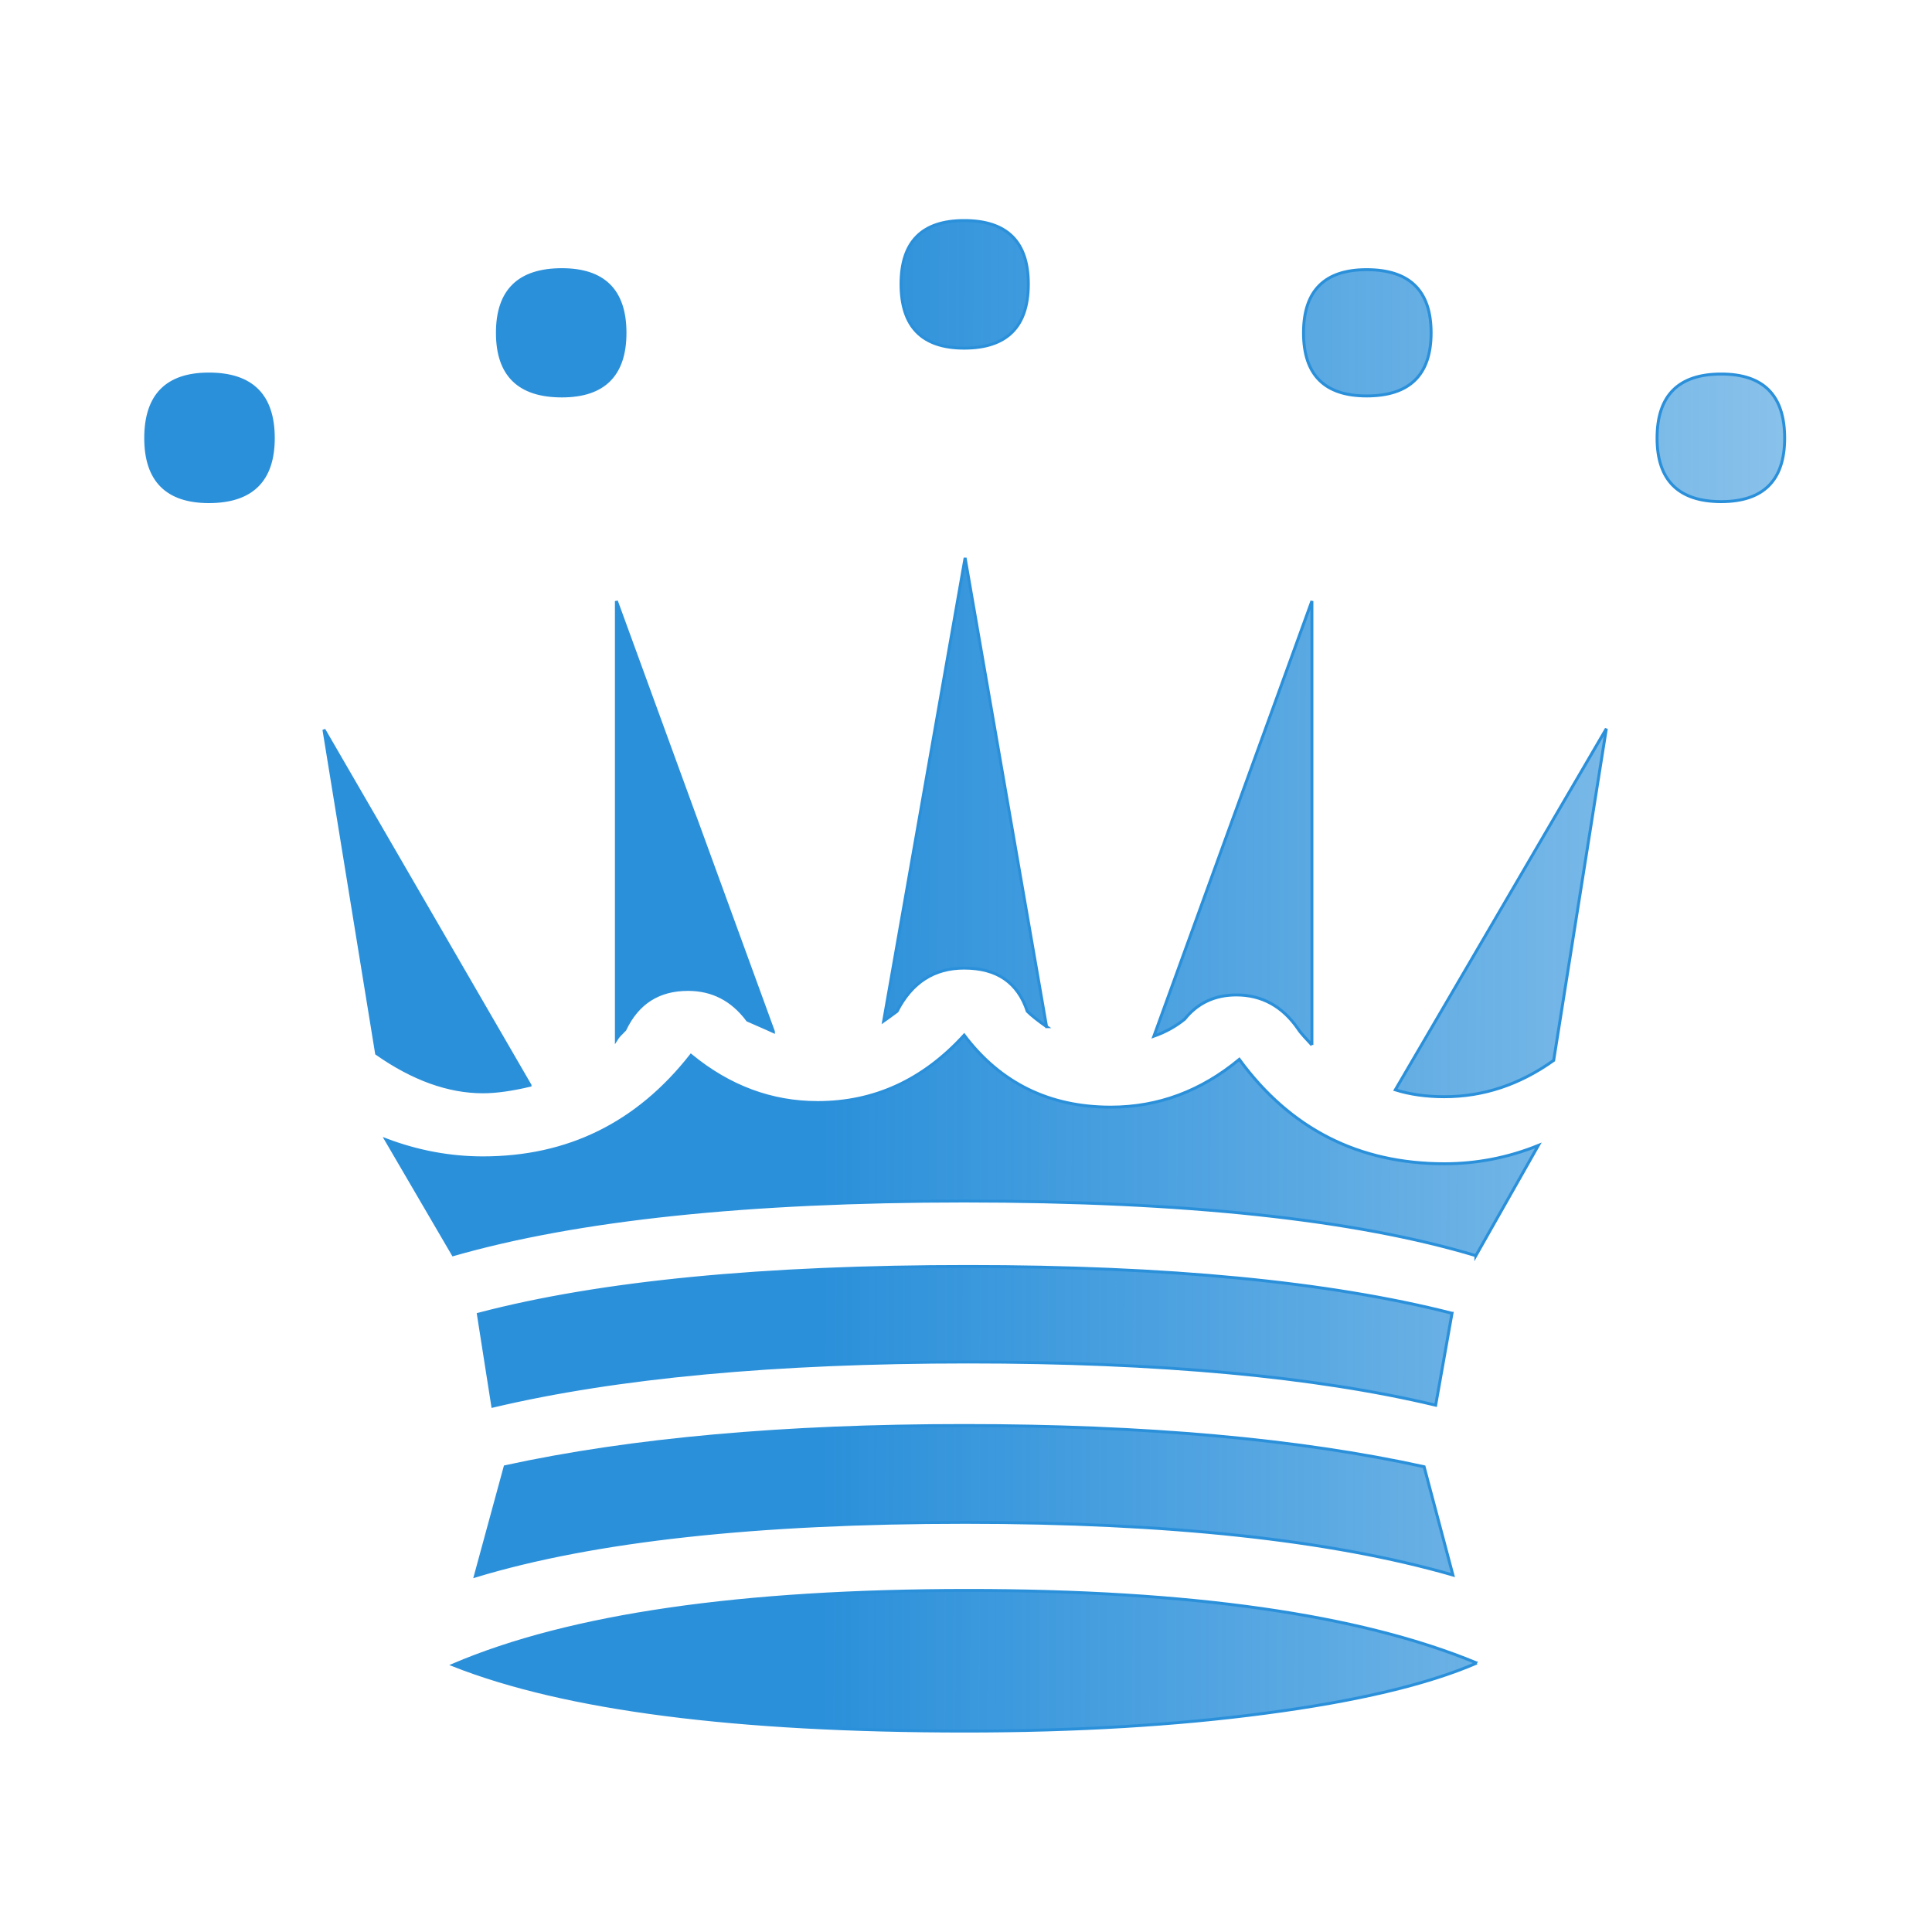
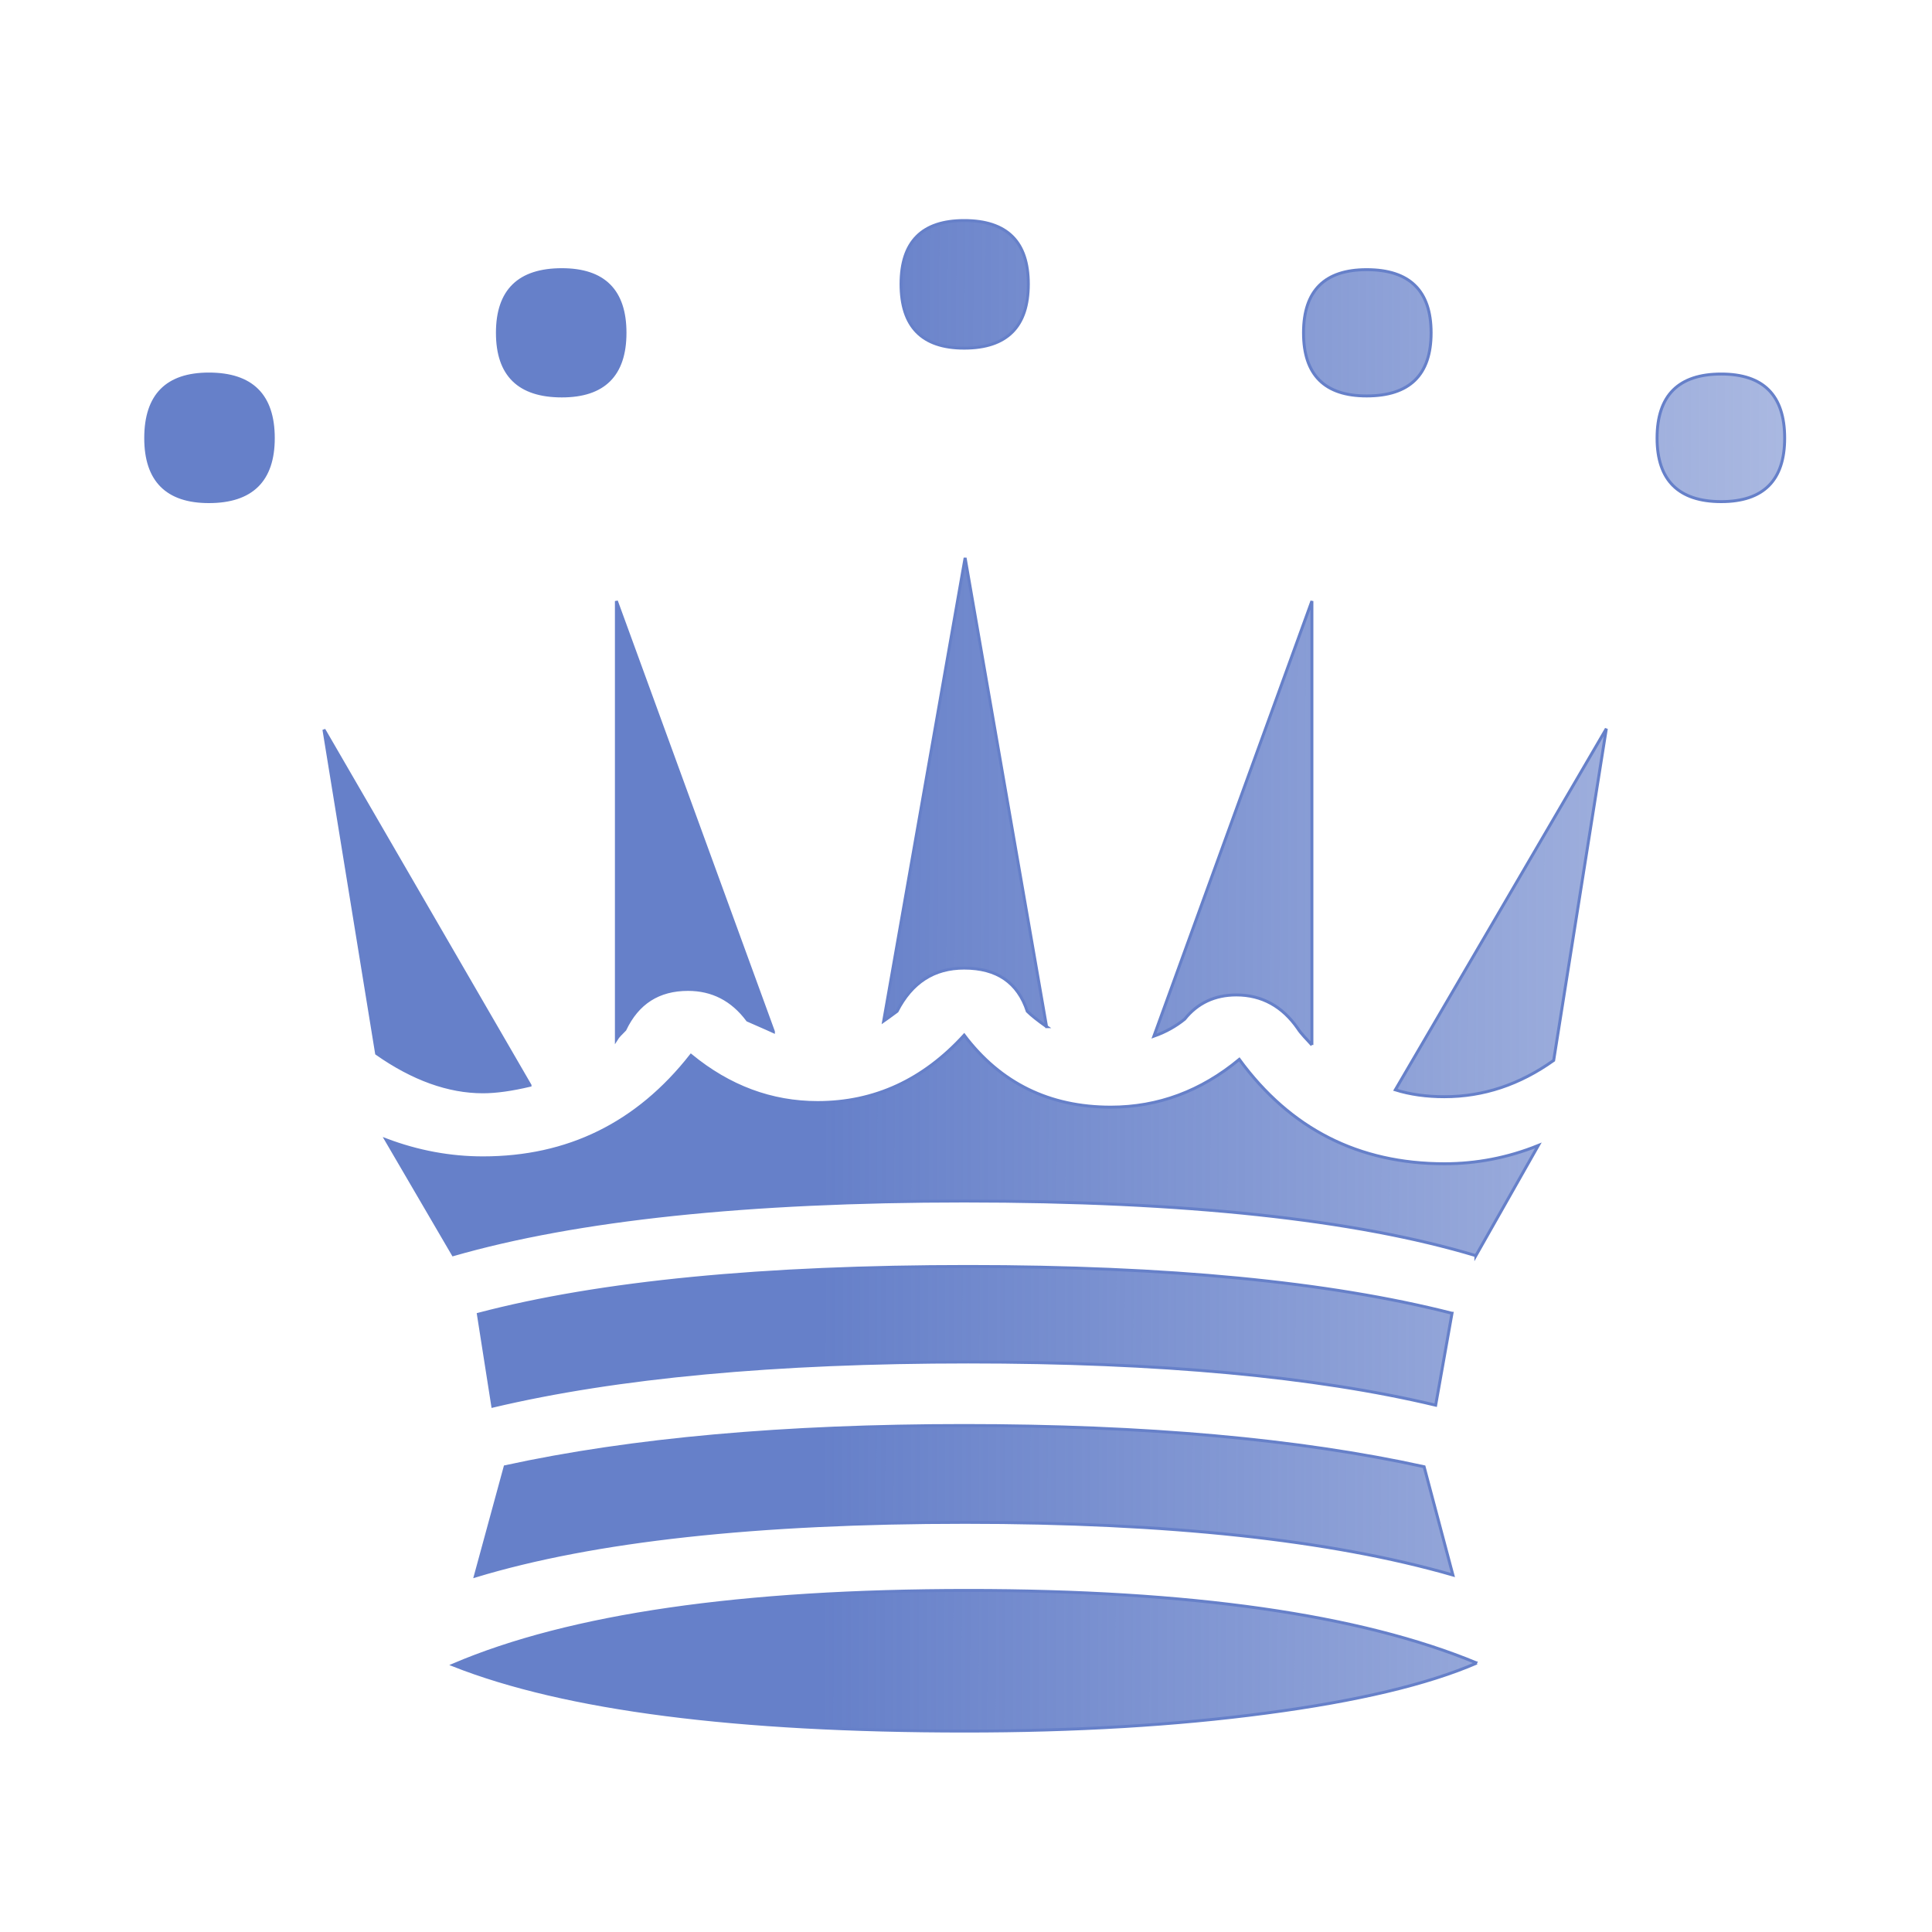
<svg xmlns="http://www.w3.org/2000/svg" width="177.17" height="177.17" shape-rendering="geometricPrecision" image-rendering="optimizeQuality" fill-rule="evenodd" clip-rule="evenodd" viewBox="0 0 50 50">
  <defs>
    <linearGradient id="0" x1="21.253" y1="37.22" x2="77.64" y2="37.35" gradientUnits="userSpaceOnUse">
-       <stop stop-color="#2B90DA" />
-       <stop offset="1" stop-color="#2B90DA" stop-opacity="0" />
+       <stop stop-color="#6680C9" />
+       <stop offset="1" stop-color="#6680C9" stop-opacity="0" />
    </linearGradient>
  </defs>
-   <g stroke="#2B90DA" stroke-width=".076">
+   <g stroke="#6680C9" stroke-width=".076">
    <path fill="url(#0)" d="m38.22 43.04c-3.02-1.253-7.417-1.88-13.166-1.88-5.876 0-10.312.643-13.327 1.93 2.896 1.143 7.315 1.71 13.25 1.71 2.845 0 5.444-.152 7.798-.466 2.362-.313 4.174-.745 5.444-1.295zm-13.267-34.03c1.109 0 1.66-.559 1.66-1.659 0-1.092-.55-1.643-1.66-1.643-1.092 0-1.634.55-1.634 1.643 0 1.101.542 1.659 1.634 1.659zm12.624 24.977c-3.192-.813-7.366-1.211-12.522-1.211-5.292 0-9.517.406-12.675 1.236l.373 2.379c3.217-.762 7.324-1.143 12.302-1.143 4.944 0 8.975.373 12.1 1.118l.423-2.379zm.618-1.49l1.617-2.853c-.796.322-1.609.474-2.43.474-2.218 0-3.988-.897-5.309-2.701-.991.821-2.1 1.236-3.327 1.236-1.583 0-2.853-.618-3.793-1.863-1.058 1.16-2.32 1.744-3.793 1.744-1.194 0-2.286-.406-3.277-1.219-1.389 1.77-3.183 2.65-5.385 2.65-.838 0-1.676-.152-2.506-.466l1.736 2.972c3.209-.923 7.62-1.389 13.225-1.389 5.706 0 10.118.474 13.242 1.414zm-11.11-5.927l-2.108-12.133-2.108 11.989c.051-.034.161-.119.347-.254.381-.745.957-1.118 1.736-1.118.847 0 1.389.372 1.634 1.118.102.102.271.237.5.398zm6.867.474v-11.489l-4.089 11.261c.313-.11.576-.262.796-.44.33-.415.779-.627 1.338-.627.66 0 1.194.296 1.592.872.042.068.102.136.169.212.068.076.136.144.195.212zm-13.936-.347l-4.064-11.142v11.337c.042-.068.119-.144.22-.245.33-.694.872-1.041 1.634-1.041.627 0 1.143.262 1.541.796.449.195.669.296.669.296zm-6.299 1.389l-5.334-9.203 1.363 8.382c.94.66 1.863.991 2.752.991.347 0 .754-.059 1.219-.169zm22.394.119c.381.119.804.178 1.27.178 1.01 0 1.947-.313 2.828-.94l1.363-8.585-5.461 9.347zm1.49 12.556l-.745-2.802c-3.243-.711-7.205-1.067-11.904-1.067-4.648 0-8.611.356-11.879 1.067l-.771 2.828c3.073-.931 7.298-1.389 12.675-1.389 5.241 0 9.449.449 12.624 1.363zm-23.06-30.514c1.084 0 1.634-.542 1.634-1.634 0-1.092-.55-1.634-1.634-1.634-1.109 0-1.668.542-1.668 1.634 0 1.092.559 1.634 1.668 1.634zm20.828 0c1.109 0 1.668-.542 1.668-1.634 0-1.092-.559-1.634-1.668-1.634-1.084 0-1.634.542-1.634 1.634 0 1.092.55 1.634 1.634 1.634zm-29.964 2.735c1.109 0 1.668-.55 1.668-1.643 0-1.109-.559-1.659-1.668-1.659-1.084 0-1.634.55-1.634 1.659 0 1.092.55 1.643 1.634 1.643zm39.14 0c1.092 0 1.642-.55 1.642-1.643 0-1.109-.55-1.659-1.642-1.659-1.101 0-1.66.55-1.66 1.659 0 1.092.559 1.643 1.66 1.643z" />
  </g>
</svg>
